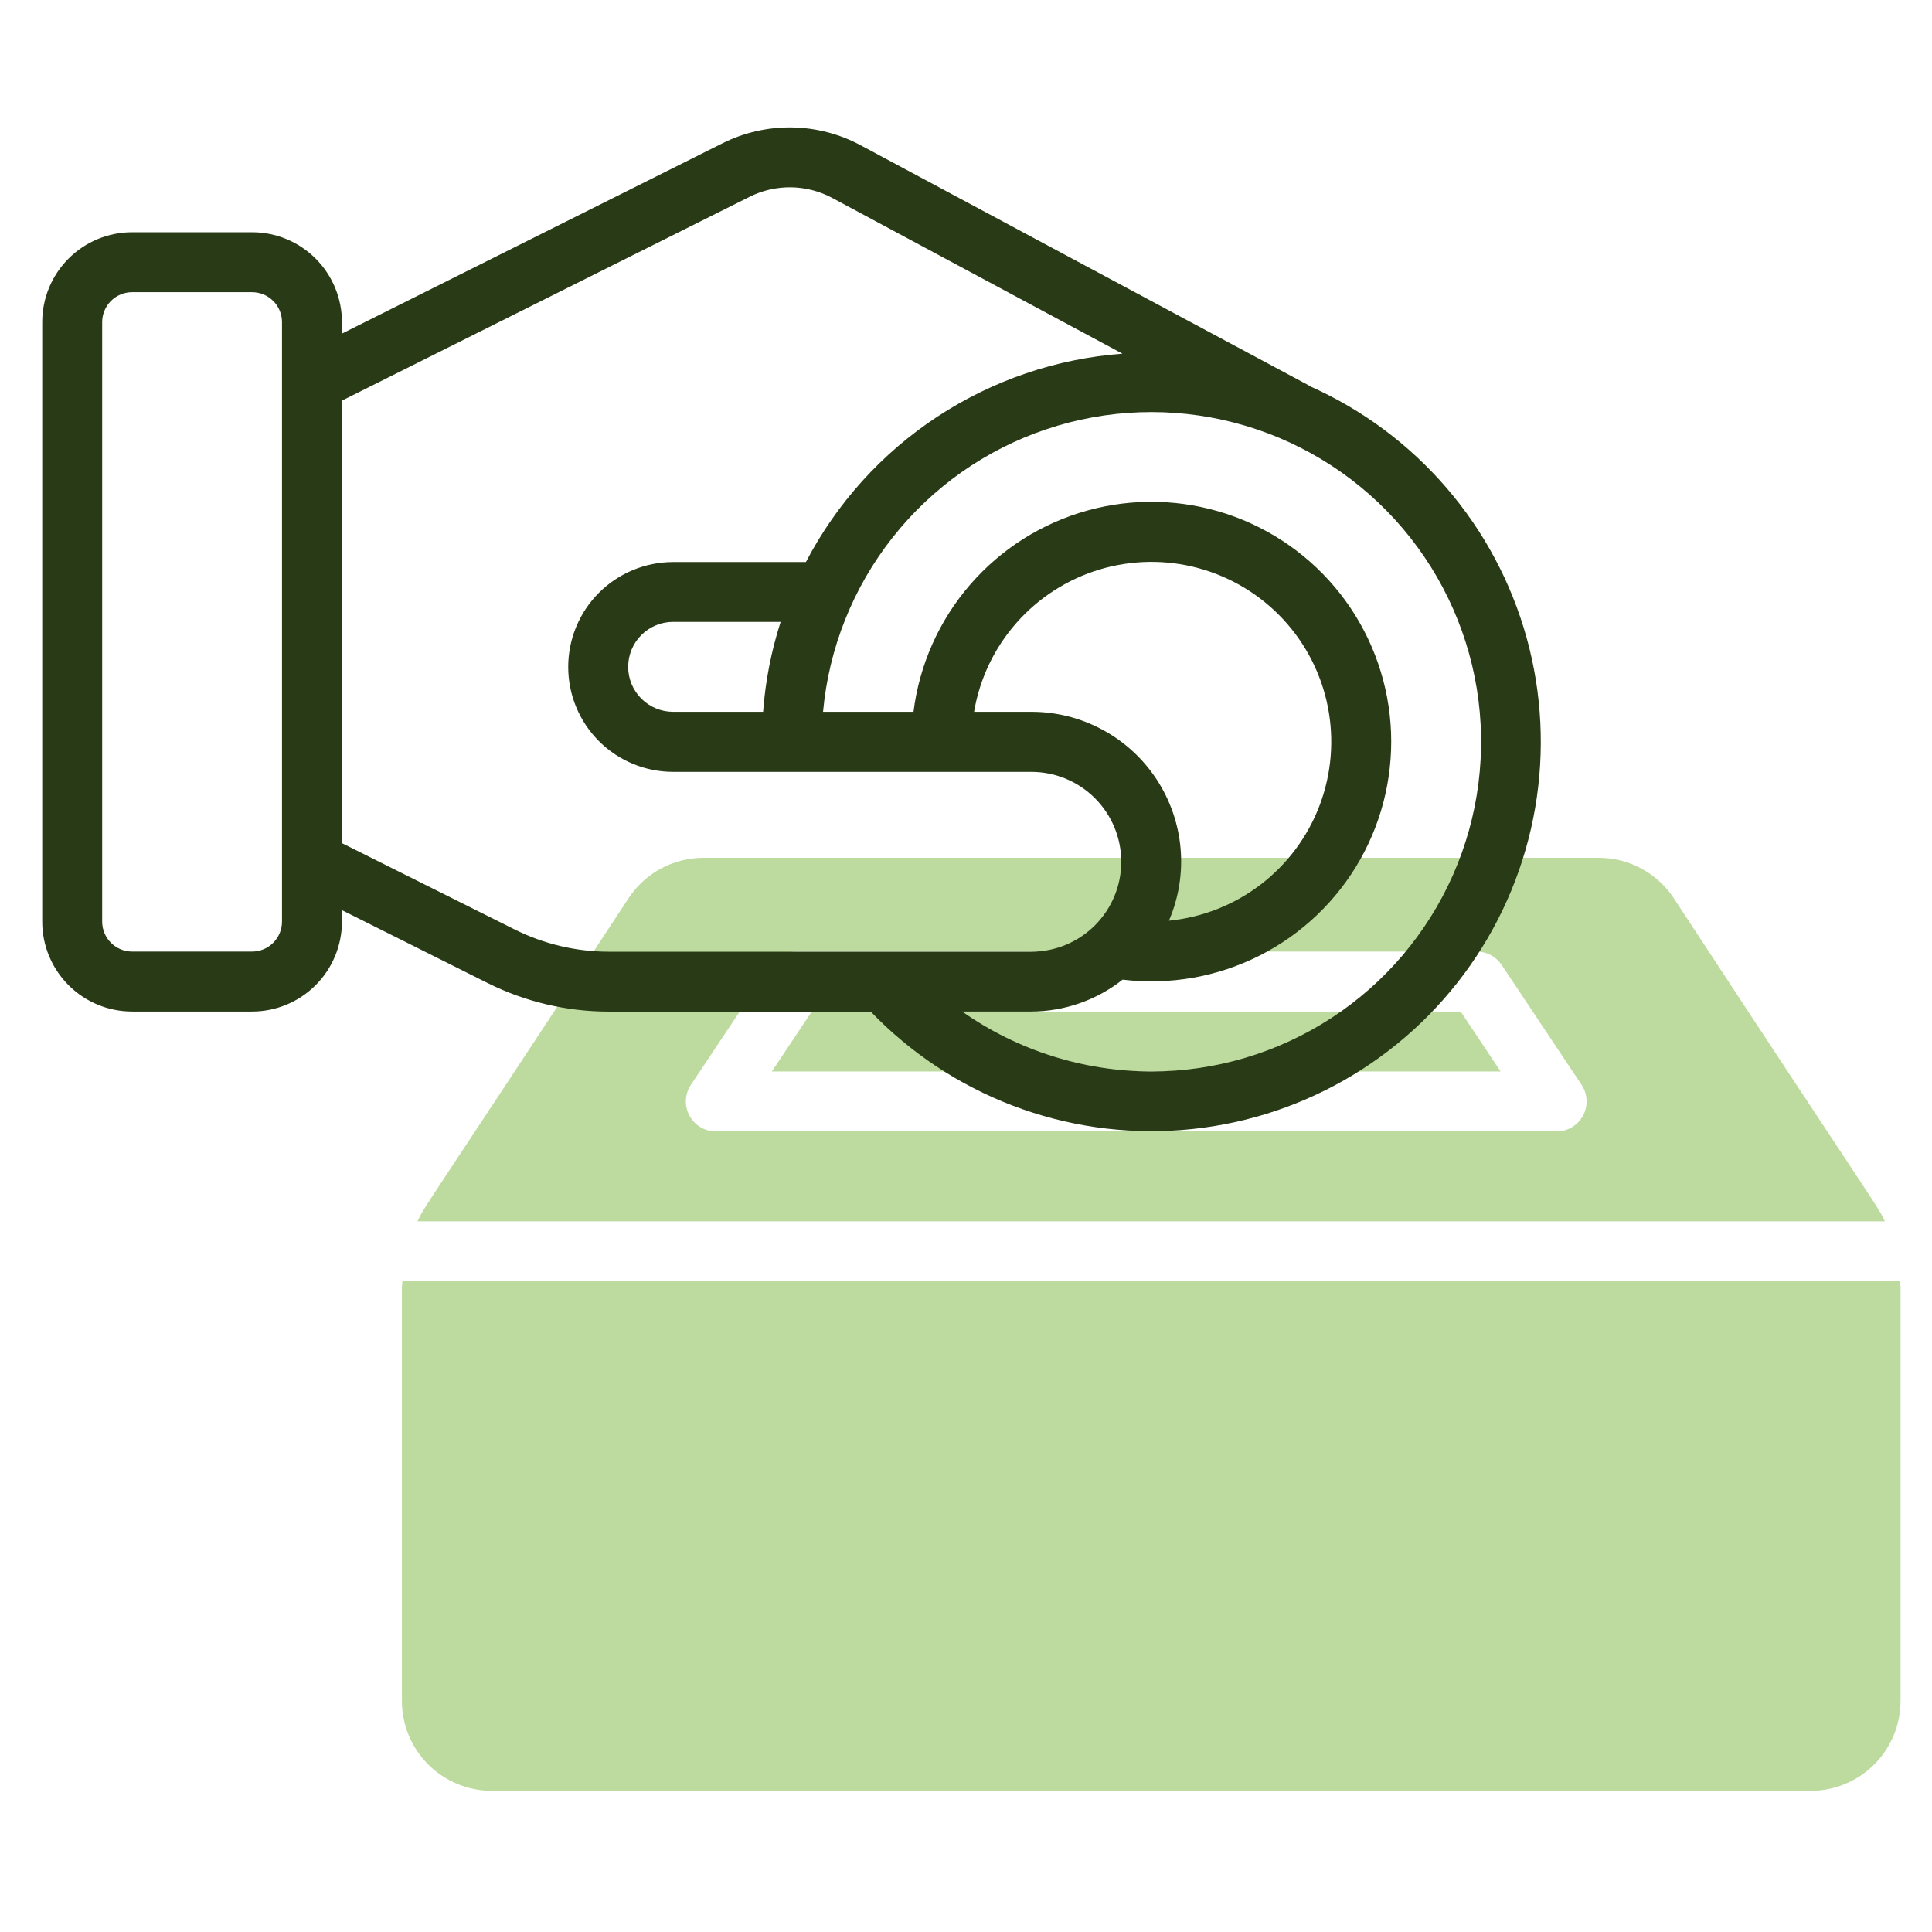
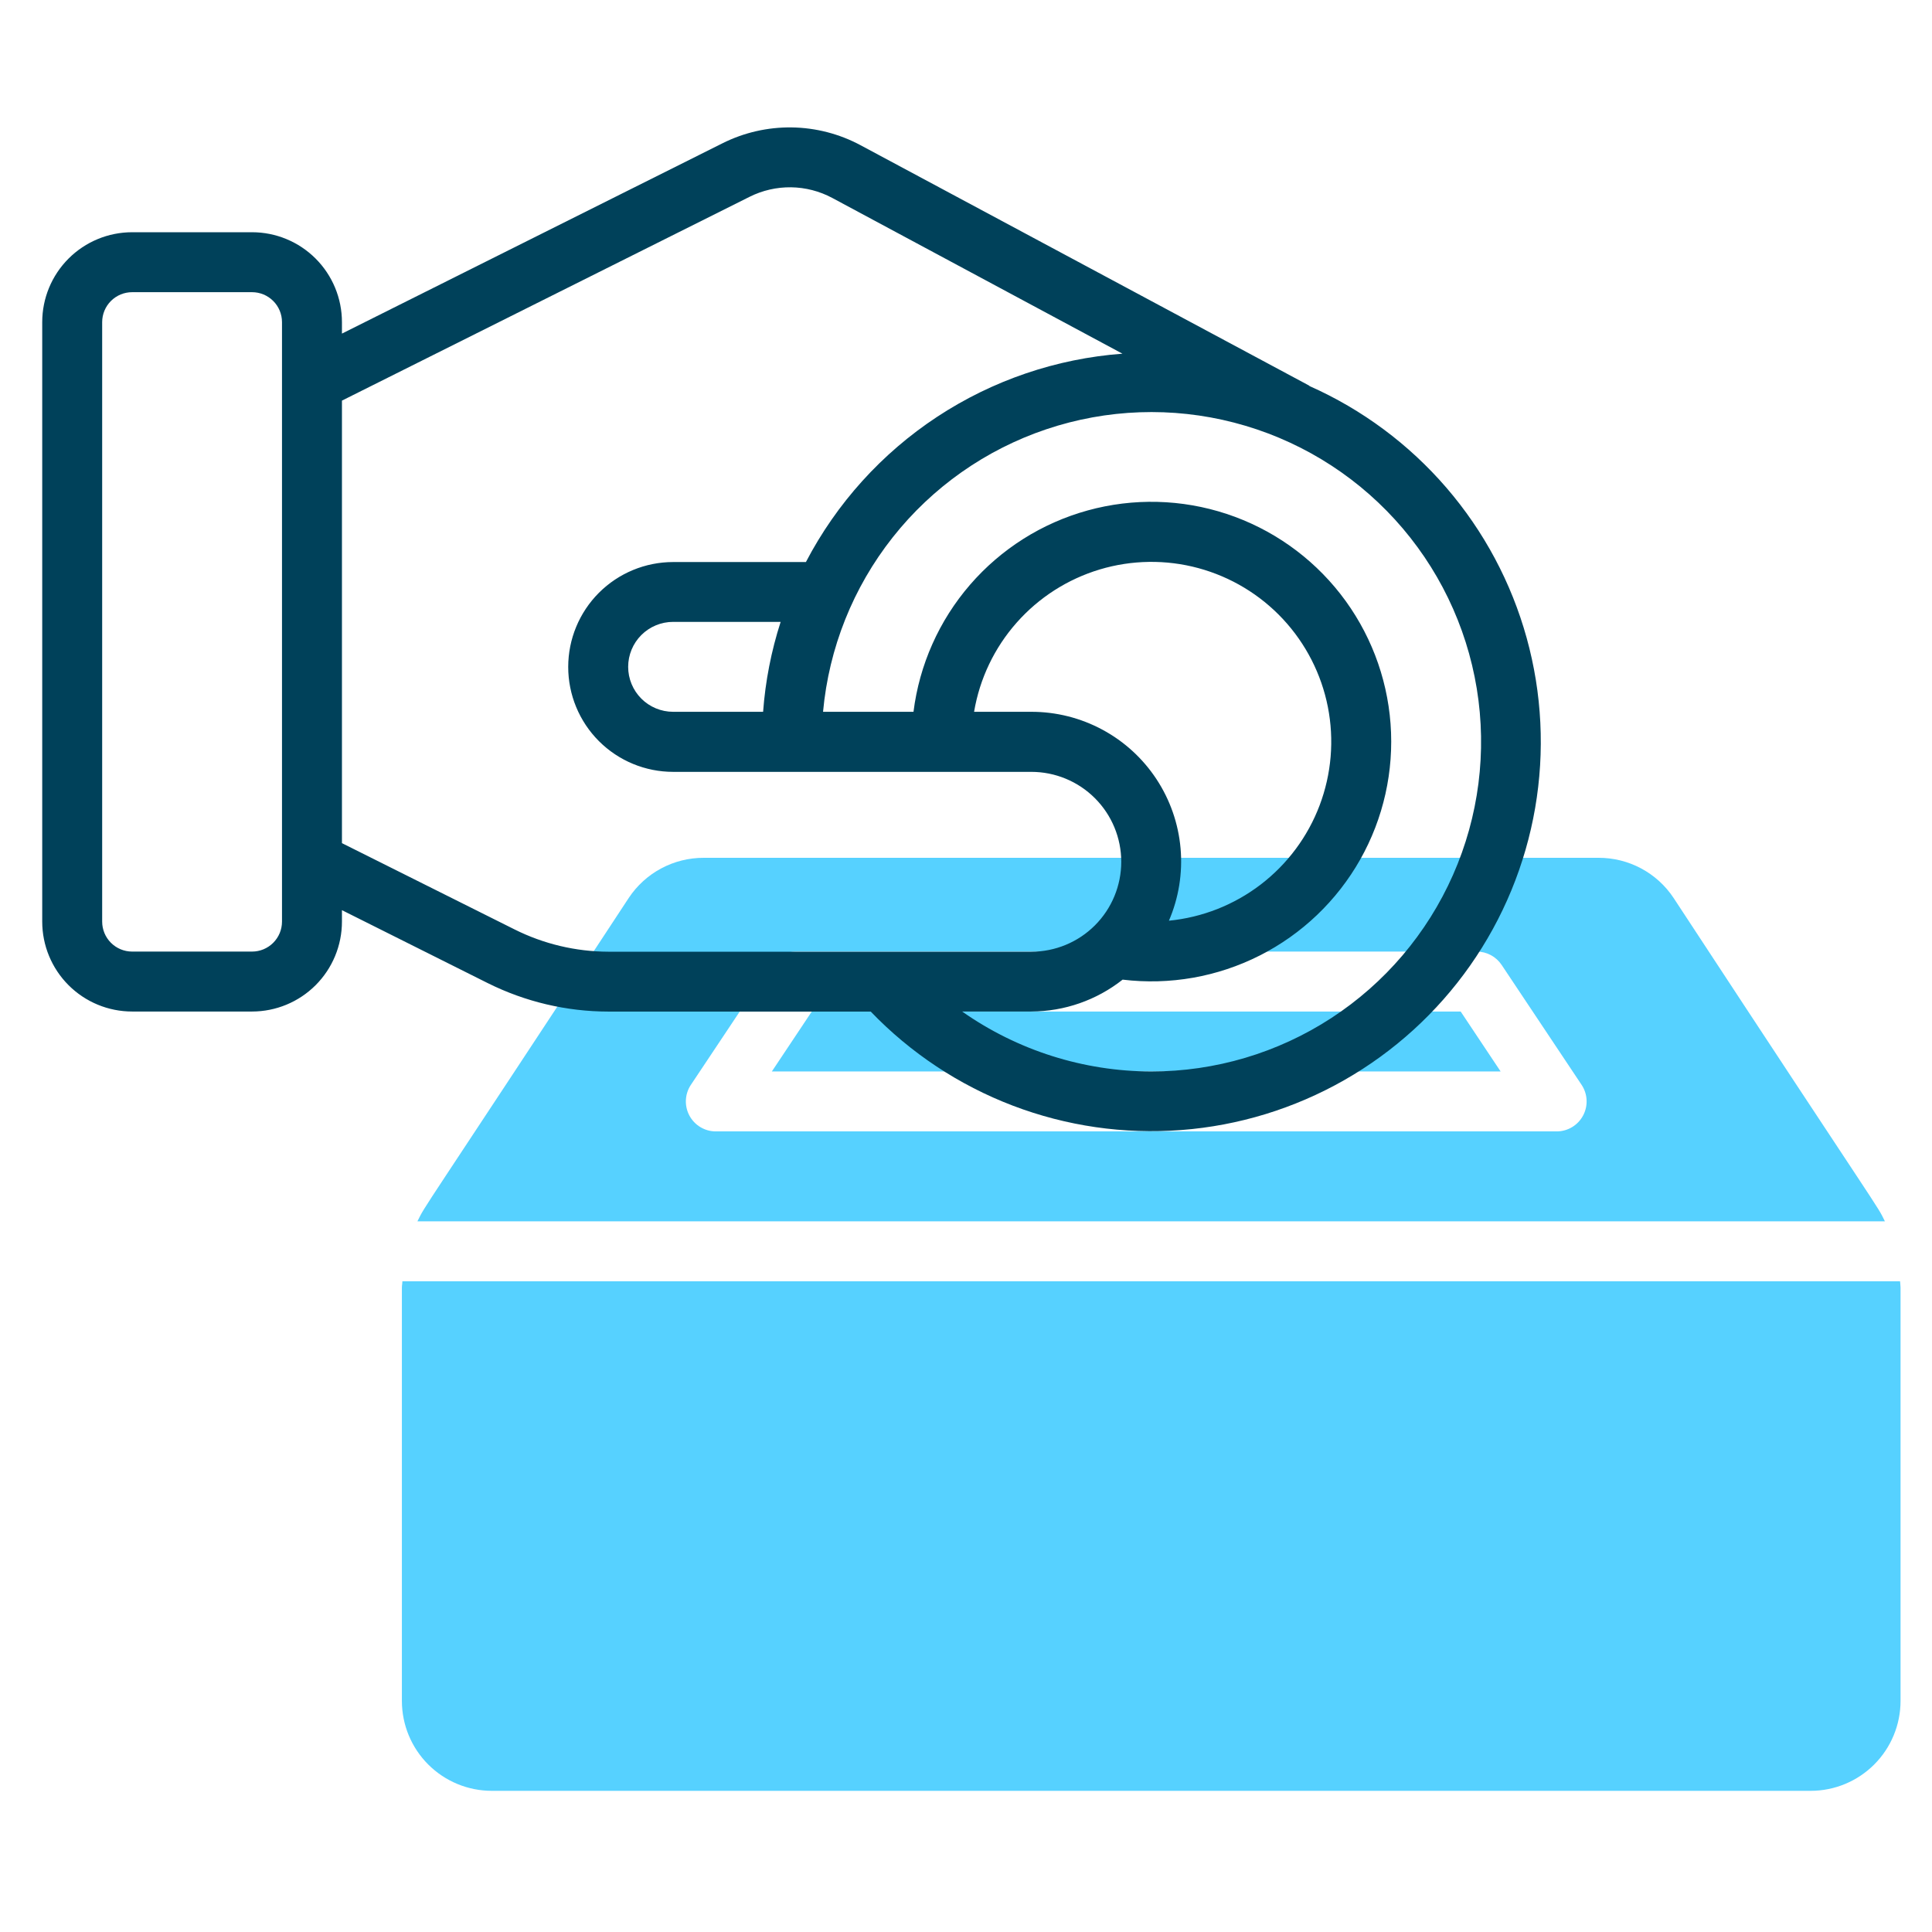
<svg xmlns="http://www.w3.org/2000/svg" width="103" height="103" viewBox="0 0 103 103" fill="none">
-   <path d="M43.279 53.927L41.149 57.123H80.002L77.872 53.927H43.279Z" fill="#BDDB9E" />
-   <path d="M100.489 65.112C100.01 64.136 100.639 65.272 89.22 47.867C88.783 47.209 88.189 46.669 87.492 46.297C86.794 45.924 86.016 45.73 85.225 45.732H37.517C36.727 45.73 35.948 45.924 35.251 46.297C34.554 46.669 33.96 47.209 33.523 47.867C22.153 65.189 22.733 64.142 22.254 65.112H100.489ZM36.834 57.834L41.095 51.442C41.241 51.223 41.439 51.044 41.671 50.92C41.903 50.796 42.162 50.731 42.425 50.731H78.727C78.99 50.731 79.249 50.796 79.481 50.92C79.712 51.044 79.91 51.223 80.056 51.442L84.318 57.834C84.478 58.074 84.571 58.354 84.585 58.643C84.599 58.932 84.534 59.219 84.397 59.474C84.261 59.729 84.058 59.943 83.81 60.091C83.561 60.24 83.278 60.319 82.988 60.318H38.163C37.874 60.319 37.59 60.24 37.342 60.091C37.093 59.943 36.89 59.729 36.754 59.474C36.617 59.219 36.553 58.932 36.567 58.643C36.581 58.354 36.673 58.074 36.834 57.834Z" fill="#BDDB9E" />
-   <path d="M21.452 68.309C21.452 68.42 21.426 68.532 21.426 68.646V90.68C21.426 91.951 21.931 93.171 22.83 94.07C23.729 94.969 24.949 95.474 26.22 95.474H96.529C97.801 95.474 99.02 94.969 99.919 94.07C100.818 93.171 101.323 91.951 101.323 90.68V68.646C101.323 68.532 101.302 68.42 101.298 68.309H21.452Z" fill="#BDDB9E" />
-   <path d="M69.823 20.586C69.805 20.575 69.794 20.557 69.777 20.548L45.875 7.74C44.747 7.136 43.491 6.811 42.212 6.793C40.933 6.775 39.668 7.064 38.524 7.636L18.23 17.785V17.174C18.23 15.903 17.725 14.684 16.826 13.785C15.927 12.886 14.708 12.381 13.437 12.381H7.045C5.773 12.381 4.554 12.886 3.655 13.785C2.756 14.684 2.251 15.903 2.251 17.174V49.133C2.251 50.405 2.756 51.624 3.655 52.523C4.554 53.422 5.773 53.927 7.045 53.927H13.437C14.708 53.927 15.927 53.422 16.826 52.523C17.725 51.624 18.23 50.405 18.23 49.133V48.523L26.003 52.412C28.001 53.408 30.202 53.928 32.434 53.93H46.421C48.544 56.14 51.13 57.852 53.992 58.944C56.855 60.036 59.924 60.48 62.979 60.245C66.034 60.011 68.999 59.102 71.662 57.586C74.324 56.069 76.618 53.982 78.378 51.474C80.138 48.966 81.321 46.1 81.842 43.08C82.363 40.061 82.209 36.964 81.391 34.011C80.573 31.058 79.112 28.323 77.112 26.002C75.112 23.681 72.623 21.831 69.823 20.586ZM15.034 49.133C15.034 49.557 14.866 49.964 14.566 50.263C14.267 50.563 13.86 50.731 13.437 50.731H7.045C6.621 50.731 6.215 50.563 5.915 50.263C5.615 49.964 5.447 49.557 5.447 49.133V17.174C5.447 16.751 5.615 16.344 5.915 16.045C6.215 15.745 6.621 15.577 7.045 15.577H13.437C13.86 15.577 14.267 15.745 14.566 16.045C14.866 16.344 15.034 16.751 15.034 17.174V49.133ZM27.431 49.549L18.23 44.95V21.358L39.962 10.492C40.648 10.149 41.407 9.975 42.174 9.985C42.941 9.996 43.695 10.191 44.371 10.553L59.841 18.856C56.315 19.119 52.915 20.278 49.962 22.221C47.009 24.165 44.601 26.83 42.965 29.964H35.886C34.403 29.964 32.98 30.554 31.931 31.602C30.882 32.651 30.293 34.074 30.293 35.557C30.293 37.041 30.882 38.463 31.931 39.512C32.98 40.561 34.403 41.15 35.886 41.15H54.983C56.254 41.15 57.474 41.655 58.373 42.554C59.272 43.453 59.777 44.672 59.777 45.944C59.777 47.215 59.272 48.434 58.373 49.334C57.474 50.233 56.254 50.738 54.983 50.738H32.434C30.697 50.733 28.985 50.327 27.431 49.549ZM35.886 37.948C35.25 37.948 34.641 37.695 34.191 37.246C33.742 36.796 33.489 36.187 33.489 35.551C33.489 34.915 33.742 34.306 34.191 33.856C34.641 33.407 35.25 33.154 35.886 33.154H41.618C41.117 34.709 40.803 36.318 40.683 37.948H35.886ZM54.983 37.948H51.931C52.228 36.184 53.013 34.539 54.197 33.199C55.38 31.858 56.915 30.875 58.628 30.36C60.341 29.846 62.163 29.821 63.889 30.288C65.616 30.756 67.177 31.696 68.397 33.004C69.616 34.312 70.446 35.935 70.792 37.69C71.137 39.444 70.985 41.261 70.353 42.934C69.721 44.606 68.633 46.069 67.213 47.156C65.793 48.243 64.097 48.911 62.318 49.085C62.841 47.871 63.055 46.545 62.939 45.228C62.823 43.911 62.382 42.643 61.654 41.538C60.927 40.434 59.937 39.527 58.772 38.901C57.608 38.274 56.305 37.946 54.983 37.948ZM61.375 57.123C57.767 57.116 54.248 56.001 51.295 53.927H54.983C56.75 53.92 58.463 53.322 59.85 52.227C62.358 52.53 64.9 52.084 67.154 50.944C69.408 49.804 71.274 48.022 72.517 45.823C73.759 43.623 74.322 41.105 74.134 38.586C73.946 36.067 73.016 33.66 71.462 31.669C69.907 29.678 67.798 28.192 65.399 27.399C63.001 26.606 60.422 26.541 57.986 27.213C55.551 27.885 53.37 29.263 51.717 31.173C50.065 33.084 49.015 35.441 48.701 37.948H43.879C44.189 34.553 45.479 31.322 47.593 28.647C49.706 25.973 52.551 23.971 55.782 22.885C59.014 21.798 62.491 21.675 65.79 22.53C69.09 23.384 72.07 25.18 74.368 27.698C76.666 30.216 78.181 33.348 78.731 36.712C79.28 40.076 78.84 43.528 77.463 46.646C76.086 49.764 73.832 52.415 70.975 54.275C68.119 56.135 64.783 57.125 61.375 57.123Z" fill="#293B16" />
+   <path d="M43.279 53.927L41.149 57.123H80.002L77.872 53.927H43.279Z" fill="#56D1FF" />
+   <path d="M100.489 65.112C100.01 64.136 100.639 65.272 89.22 47.867C88.783 47.209 88.189 46.669 87.492 46.297C86.794 45.924 86.016 45.73 85.225 45.732H37.517C36.727 45.73 35.948 45.924 35.251 46.297C34.554 46.669 33.96 47.209 33.523 47.867C22.153 65.189 22.733 64.142 22.254 65.112H100.489ZM36.834 57.834L41.095 51.442C41.241 51.223 41.439 51.044 41.671 50.92C41.903 50.796 42.162 50.731 42.425 50.731H78.727C78.99 50.731 79.249 50.796 79.481 50.92C79.712 51.044 79.91 51.223 80.056 51.442L84.318 57.834C84.478 58.074 84.571 58.354 84.585 58.643C84.599 58.932 84.534 59.219 84.397 59.474C84.261 59.729 84.058 59.943 83.81 60.091C83.561 60.24 83.278 60.319 82.988 60.318H38.163C37.874 60.319 37.59 60.24 37.342 60.091C37.093 59.943 36.89 59.729 36.754 59.474C36.617 59.219 36.553 58.932 36.567 58.643C36.581 58.354 36.673 58.074 36.834 57.834Z" fill="#56D1FF" />
+   <path d="M21.452 68.309C21.452 68.42 21.426 68.532 21.426 68.646V90.68C21.426 91.951 21.931 93.171 22.83 94.07C23.729 94.969 24.949 95.474 26.22 95.474H96.529C97.801 95.474 99.02 94.969 99.919 94.07C100.818 93.171 101.323 91.951 101.323 90.68V68.646C101.323 68.532 101.302 68.42 101.298 68.309H21.452Z" fill="#56D1FF" />
+   <path d="M69.823 20.586C69.805 20.575 69.794 20.557 69.777 20.548L45.875 7.74C44.747 7.136 43.491 6.811 42.212 6.793C40.933 6.775 39.668 7.064 38.524 7.636L18.23 17.785V17.174C18.23 15.903 17.725 14.684 16.826 13.785C15.927 12.886 14.708 12.381 13.437 12.381H7.045C5.773 12.381 4.554 12.886 3.655 13.785C2.756 14.684 2.251 15.903 2.251 17.174V49.133C2.251 50.405 2.756 51.624 3.655 52.523C4.554 53.422 5.773 53.927 7.045 53.927H13.437C14.708 53.927 15.927 53.422 16.826 52.523C17.725 51.624 18.23 50.405 18.23 49.133V48.523L26.003 52.412C28.001 53.408 30.202 53.928 32.434 53.93H46.421C48.544 56.14 51.13 57.852 53.992 58.944C56.855 60.036 59.924 60.48 62.979 60.245C66.034 60.011 68.999 59.102 71.662 57.586C74.324 56.069 76.618 53.982 78.378 51.474C80.138 48.966 81.321 46.1 81.842 43.08C82.363 40.061 82.209 36.964 81.391 34.011C80.573 31.058 79.112 28.323 77.112 26.002C75.112 23.681 72.623 21.831 69.823 20.586ZM15.034 49.133C15.034 49.557 14.866 49.964 14.566 50.263C14.267 50.563 13.86 50.731 13.437 50.731H7.045C6.621 50.731 6.215 50.563 5.915 50.263C5.615 49.964 5.447 49.557 5.447 49.133V17.174C5.447 16.751 5.615 16.344 5.915 16.045C6.215 15.745 6.621 15.577 7.045 15.577H13.437C13.86 15.577 14.267 15.745 14.566 16.045C14.866 16.344 15.034 16.751 15.034 17.174V49.133ZM27.431 49.549L18.23 44.95V21.358L39.962 10.492C40.648 10.149 41.407 9.975 42.174 9.985C42.941 9.996 43.695 10.191 44.371 10.553L59.841 18.856C56.315 19.119 52.915 20.278 49.962 22.221C47.009 24.165 44.601 26.83 42.965 29.964H35.886C34.403 29.964 32.98 30.554 31.931 31.602C30.882 32.651 30.293 34.074 30.293 35.557C30.293 37.041 30.882 38.463 31.931 39.512C32.98 40.561 34.403 41.15 35.886 41.15H54.983C56.254 41.15 57.474 41.655 58.373 42.554C59.272 43.453 59.777 44.672 59.777 45.944C59.777 47.215 59.272 48.434 58.373 49.334C57.474 50.233 56.254 50.738 54.983 50.738H32.434C30.697 50.733 28.985 50.327 27.431 49.549ZM35.886 37.948C35.25 37.948 34.641 37.695 34.191 37.246C33.742 36.796 33.489 36.187 33.489 35.551C33.489 34.915 33.742 34.306 34.191 33.856C34.641 33.407 35.25 33.154 35.886 33.154H41.618C41.117 34.709 40.803 36.318 40.683 37.948H35.886ZM54.983 37.948H51.931C52.228 36.184 53.013 34.539 54.197 33.199C55.38 31.858 56.915 30.875 58.628 30.36C60.341 29.846 62.163 29.821 63.889 30.288C65.616 30.756 67.177 31.696 68.397 33.004C69.616 34.312 70.446 35.935 70.792 37.69C71.137 39.444 70.985 41.261 70.353 42.934C69.721 44.606 68.633 46.069 67.213 47.156C65.793 48.243 64.097 48.911 62.318 49.085C62.841 47.871 63.055 46.545 62.939 45.228C62.823 43.911 62.382 42.643 61.654 41.538C60.927 40.434 59.937 39.527 58.772 38.901C57.608 38.274 56.305 37.946 54.983 37.948ZM61.375 57.123C57.767 57.116 54.248 56.001 51.295 53.927H54.983C56.75 53.92 58.463 53.322 59.85 52.227C62.358 52.53 64.9 52.084 67.154 50.944C69.408 49.804 71.274 48.022 72.517 45.823C73.759 43.623 74.322 41.105 74.134 38.586C73.946 36.067 73.016 33.66 71.462 31.669C69.907 29.678 67.798 28.192 65.399 27.399C63.001 26.606 60.422 26.541 57.986 27.213C55.551 27.885 53.37 29.263 51.717 31.173C50.065 33.084 49.015 35.441 48.701 37.948H43.879C44.189 34.553 45.479 31.322 47.593 28.647C49.706 25.973 52.551 23.971 55.782 22.885C59.014 21.798 62.491 21.675 65.79 22.53C69.09 23.384 72.07 25.18 74.368 27.698C76.666 30.216 78.181 33.348 78.731 36.712C79.28 40.076 78.84 43.528 77.463 46.646C76.086 49.764 73.832 52.415 70.975 54.275C68.119 56.135 64.783 57.125 61.375 57.123Z" fill="#00415A" />
</svg>
